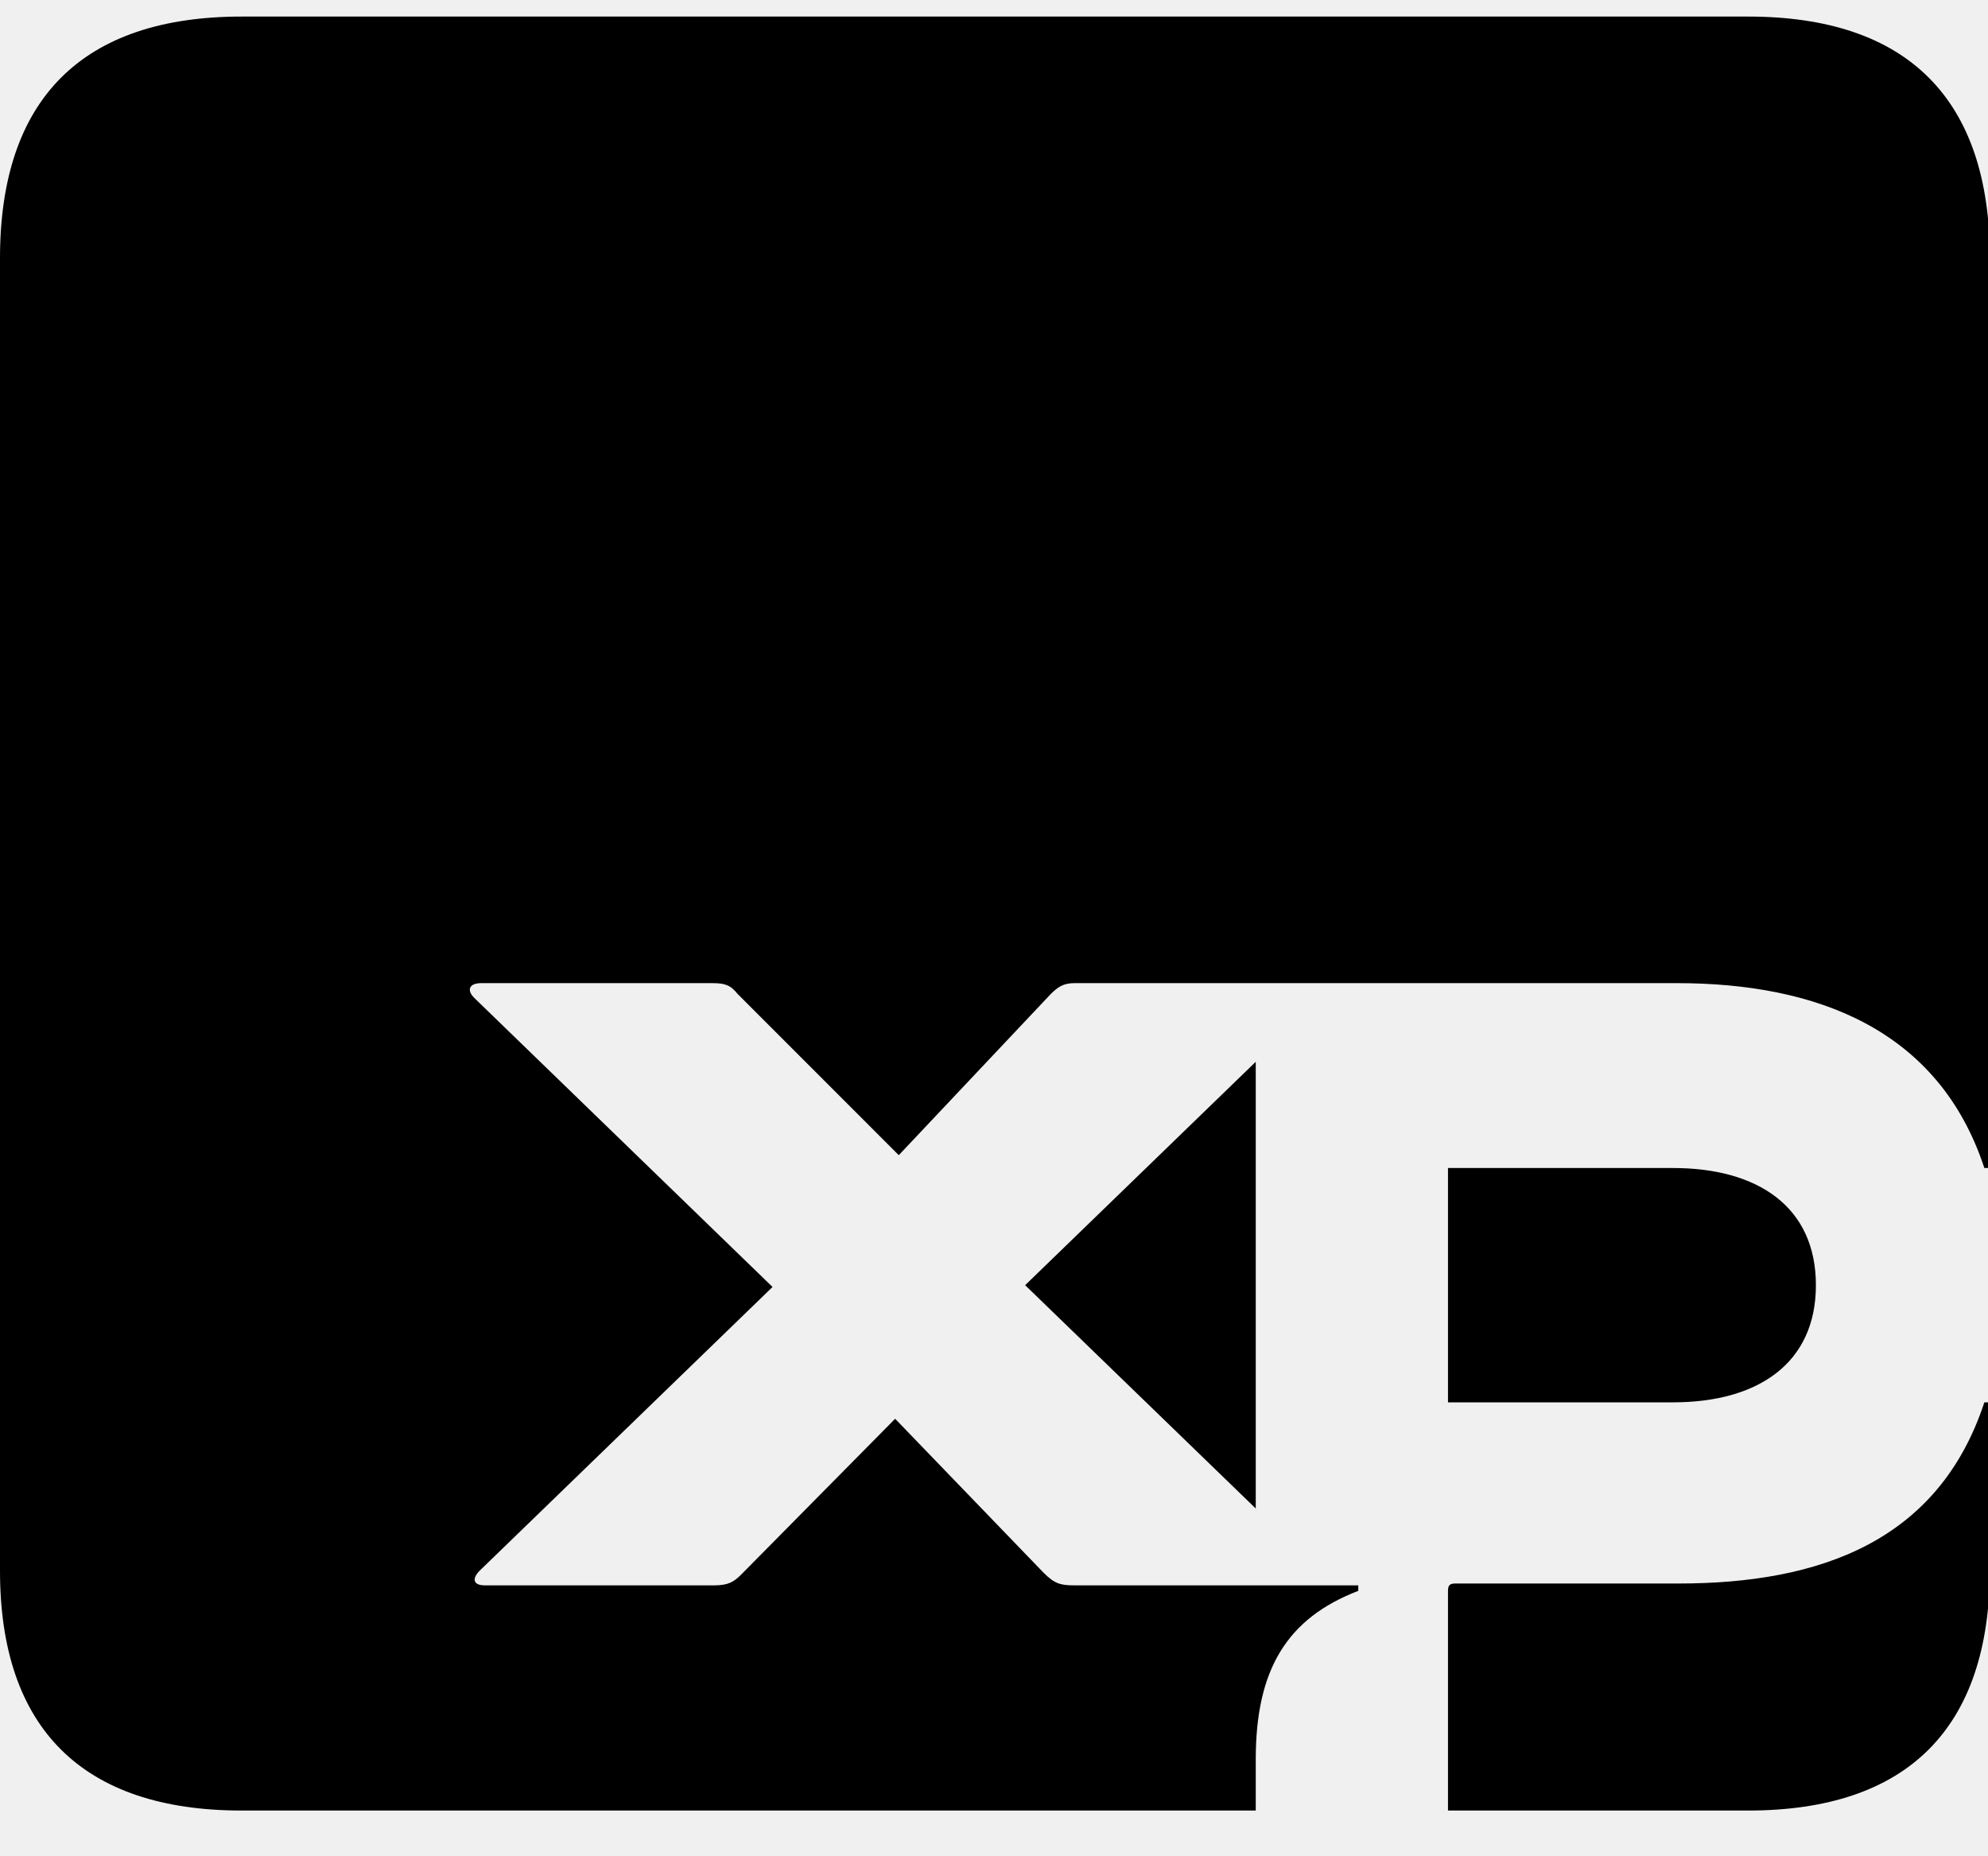
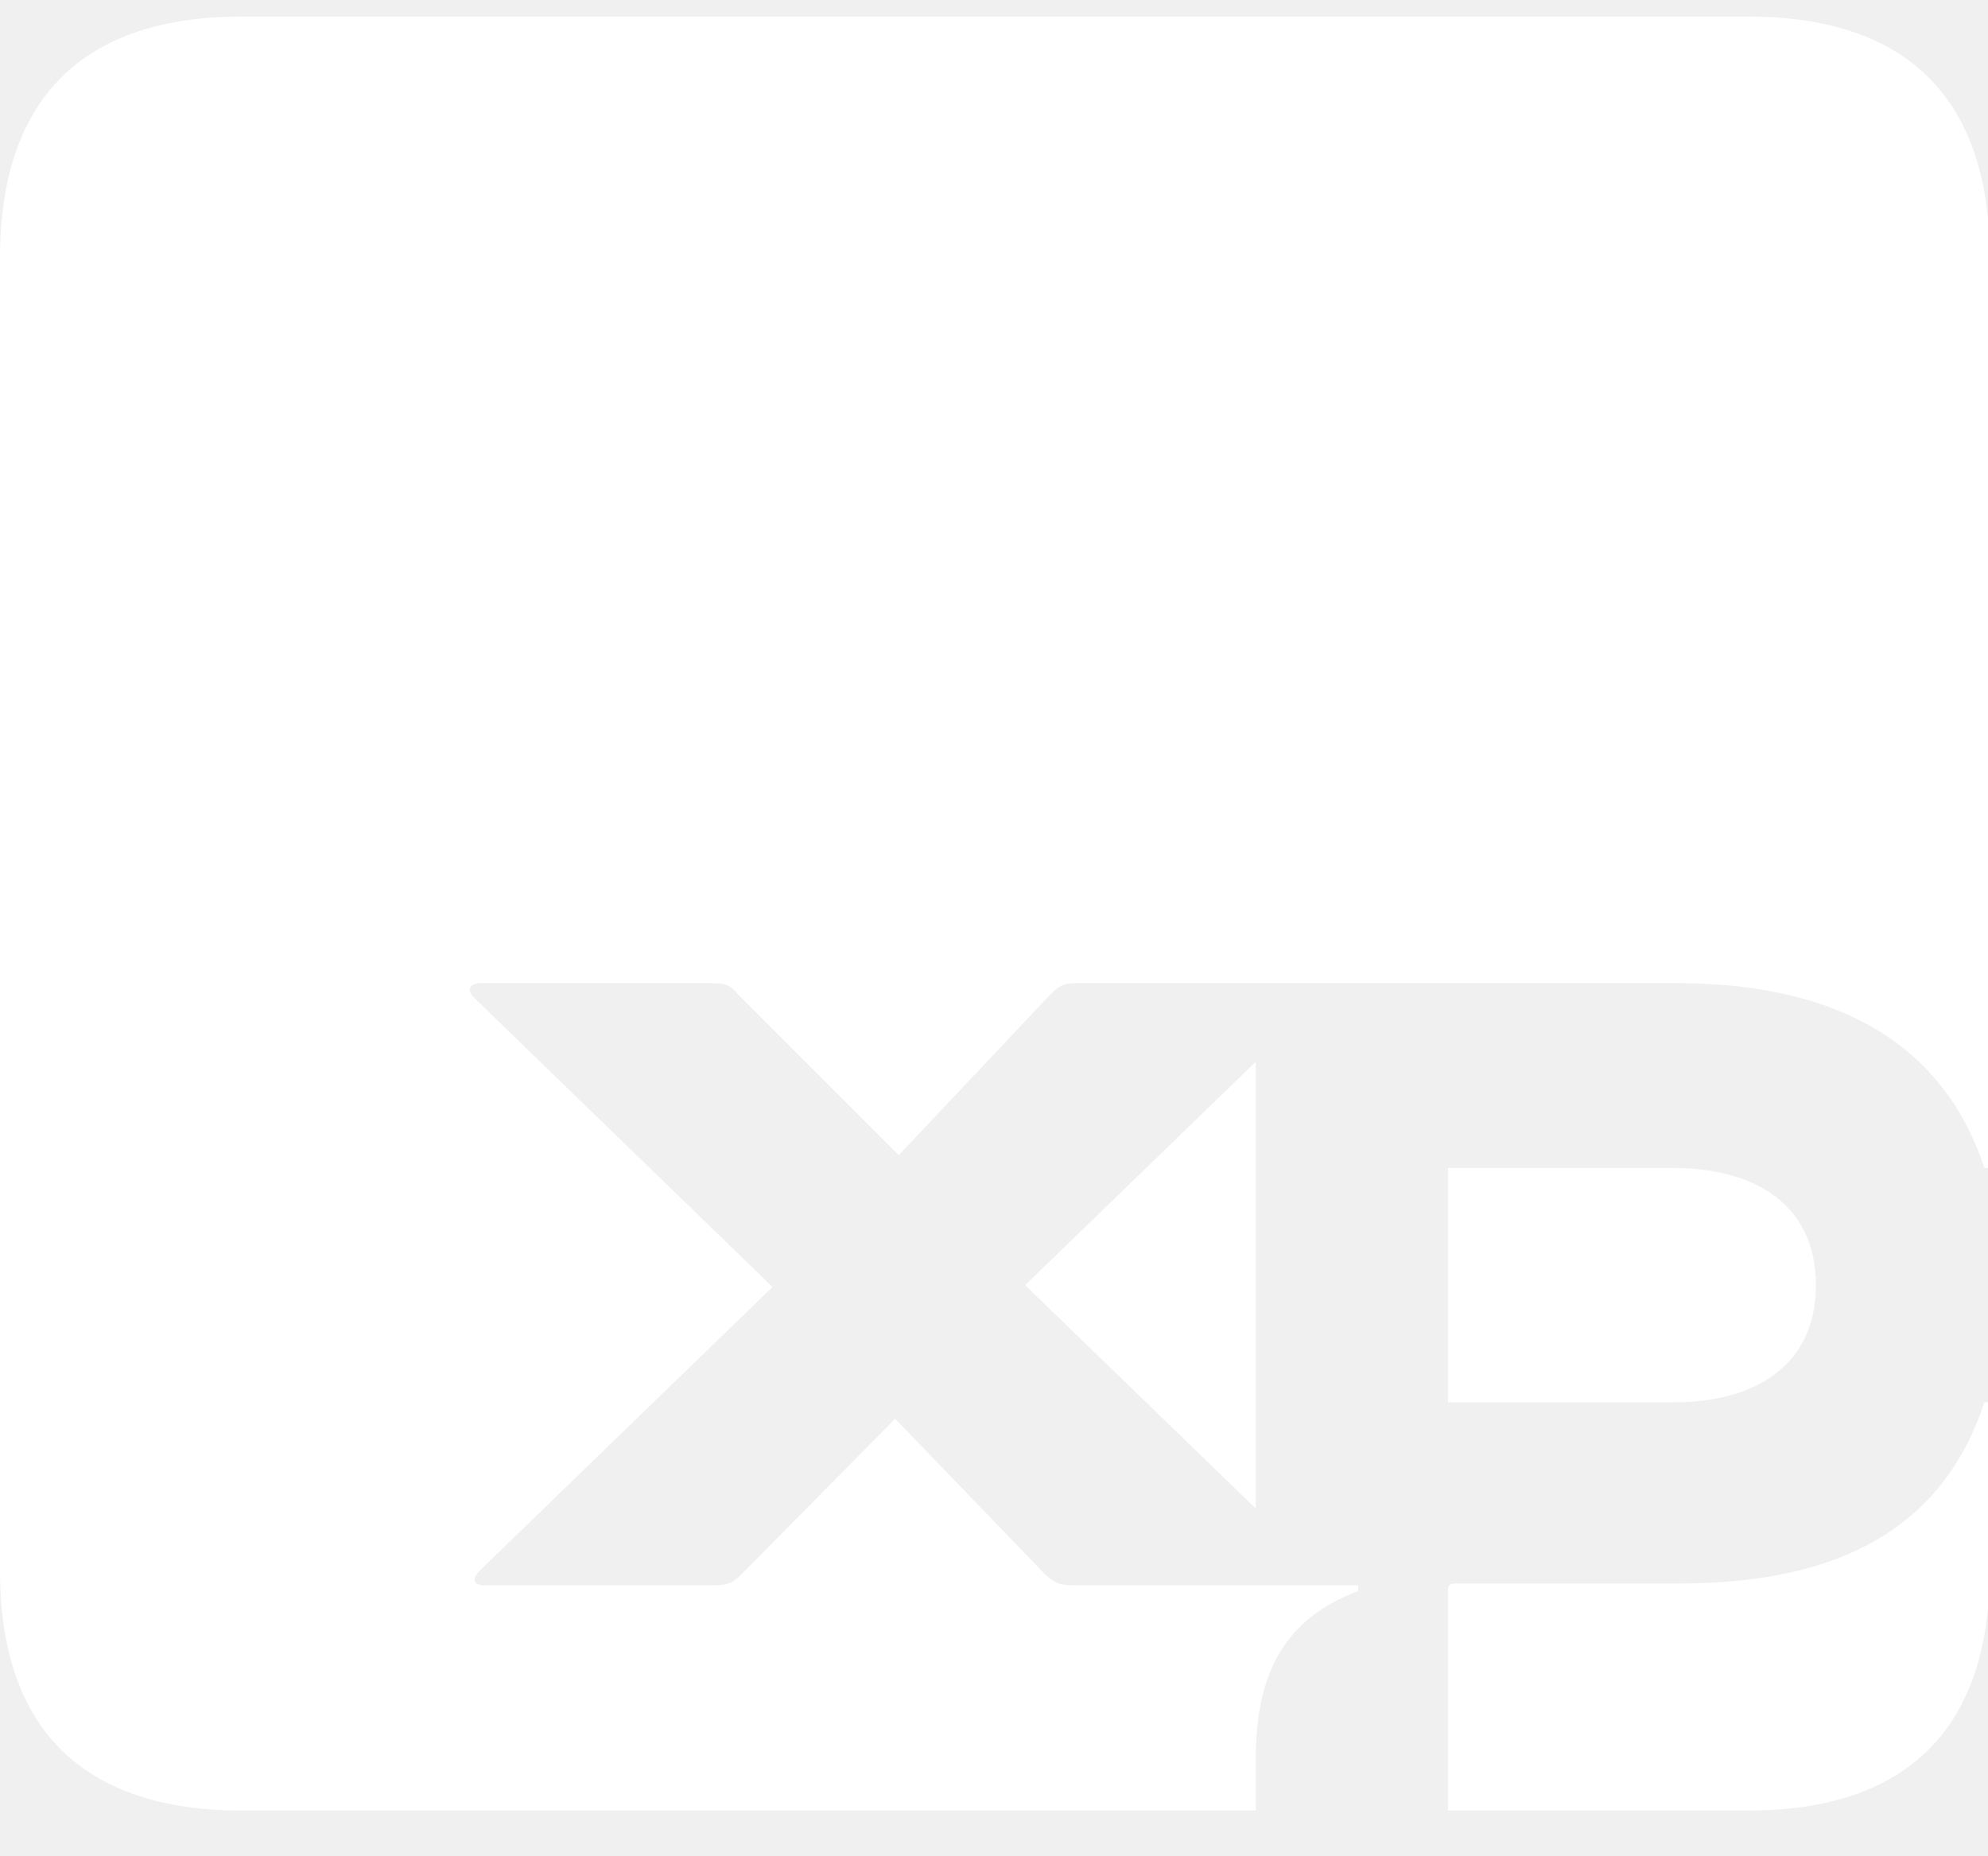
<svg xmlns="http://www.w3.org/2000/svg" width="30" height="28" viewBox="0 0 30 28" fill="none">
  <g clip-path="url(#clip0_1657_683)">
-     <path d="M21.851 21.162H25.249C26.519 21.162 27.403 20.581 27.403 19.394C27.403 18.206 26.519 17.626 25.249 17.626H21.851V21.162ZM21.851 27.322H26.381C28.785 27.322 30.028 26.079 30.028 23.675V21.162H29.945C29.254 23.261 27.459 23.896 25.331 23.896H21.961C21.878 23.896 21.851 23.924 21.851 24.007V27.322ZM15.47 19.394L18.95 22.764V16.023L15.47 19.394ZM3.646 27.322H18.95V26.548C18.95 25.195 19.42 24.421 20.497 24.007V23.924H16.215C15.995 23.924 15.912 23.896 15.746 23.731L13.508 21.41L11.188 23.758C11.077 23.869 10.995 23.924 10.774 23.924H7.32C7.127 23.924 7.127 23.814 7.238 23.703L11.658 19.421L7.155 15.057C7.044 14.946 7.072 14.836 7.265 14.836H10.746C10.939 14.836 11.022 14.863 11.133 15.001L13.563 17.432L15.856 15.001C15.967 14.891 16.05 14.836 16.215 14.836H25.304C27.403 14.836 29.254 15.526 29.945 17.626H30.028V3.896C30.028 1.493 28.785 0.25 26.381 0.25H3.646C1.243 0.25 0 1.493 0 3.896V23.703C0 26.079 1.243 27.322 3.646 27.322Z" fill="black" />
+     <path d="M21.851 21.162H25.249C26.519 21.162 27.403 20.581 27.403 19.394C27.403 18.206 26.519 17.626 25.249 17.626H21.851V21.162ZM21.851 27.322H26.381C28.785 27.322 30.028 26.079 30.028 23.675V21.162H29.945C29.254 23.261 27.459 23.896 25.331 23.896H21.961C21.878 23.896 21.851 23.924 21.851 24.007V27.322ZM15.47 19.394L18.95 22.764V16.023L15.47 19.394ZM3.646 27.322H18.95V26.548C18.95 25.195 19.42 24.421 20.497 24.007V23.924H16.215C15.995 23.924 15.912 23.896 15.746 23.731L13.508 21.41L11.188 23.758C11.077 23.869 10.995 23.924 10.774 23.924H7.32C7.127 23.924 7.127 23.814 7.238 23.703L11.658 19.421L7.155 15.057C7.044 14.946 7.072 14.836 7.265 14.836H10.746C10.939 14.836 11.022 14.863 11.133 15.001L13.563 17.432L15.856 15.001C15.967 14.891 16.05 14.836 16.215 14.836H25.304C27.403 14.836 29.254 15.526 29.945 17.626H30.028V3.896C30.028 1.493 28.785 0.25 26.381 0.25H3.646C1.243 0.25 0 1.493 0 3.896V23.703C0 26.079 1.243 27.322 3.646 27.322Z" fill="white" />
  </g>
  <defs>
    <clipPath id="clip0_1657_683">
-       <rect width="30" height="27.072" fill="black" transform="translate(0 0.25)" />
+       <rect width="30" height="27.072" fill="white" transform="translate(0 0.25)" />
    </clipPath>
  </defs>
</svg>
